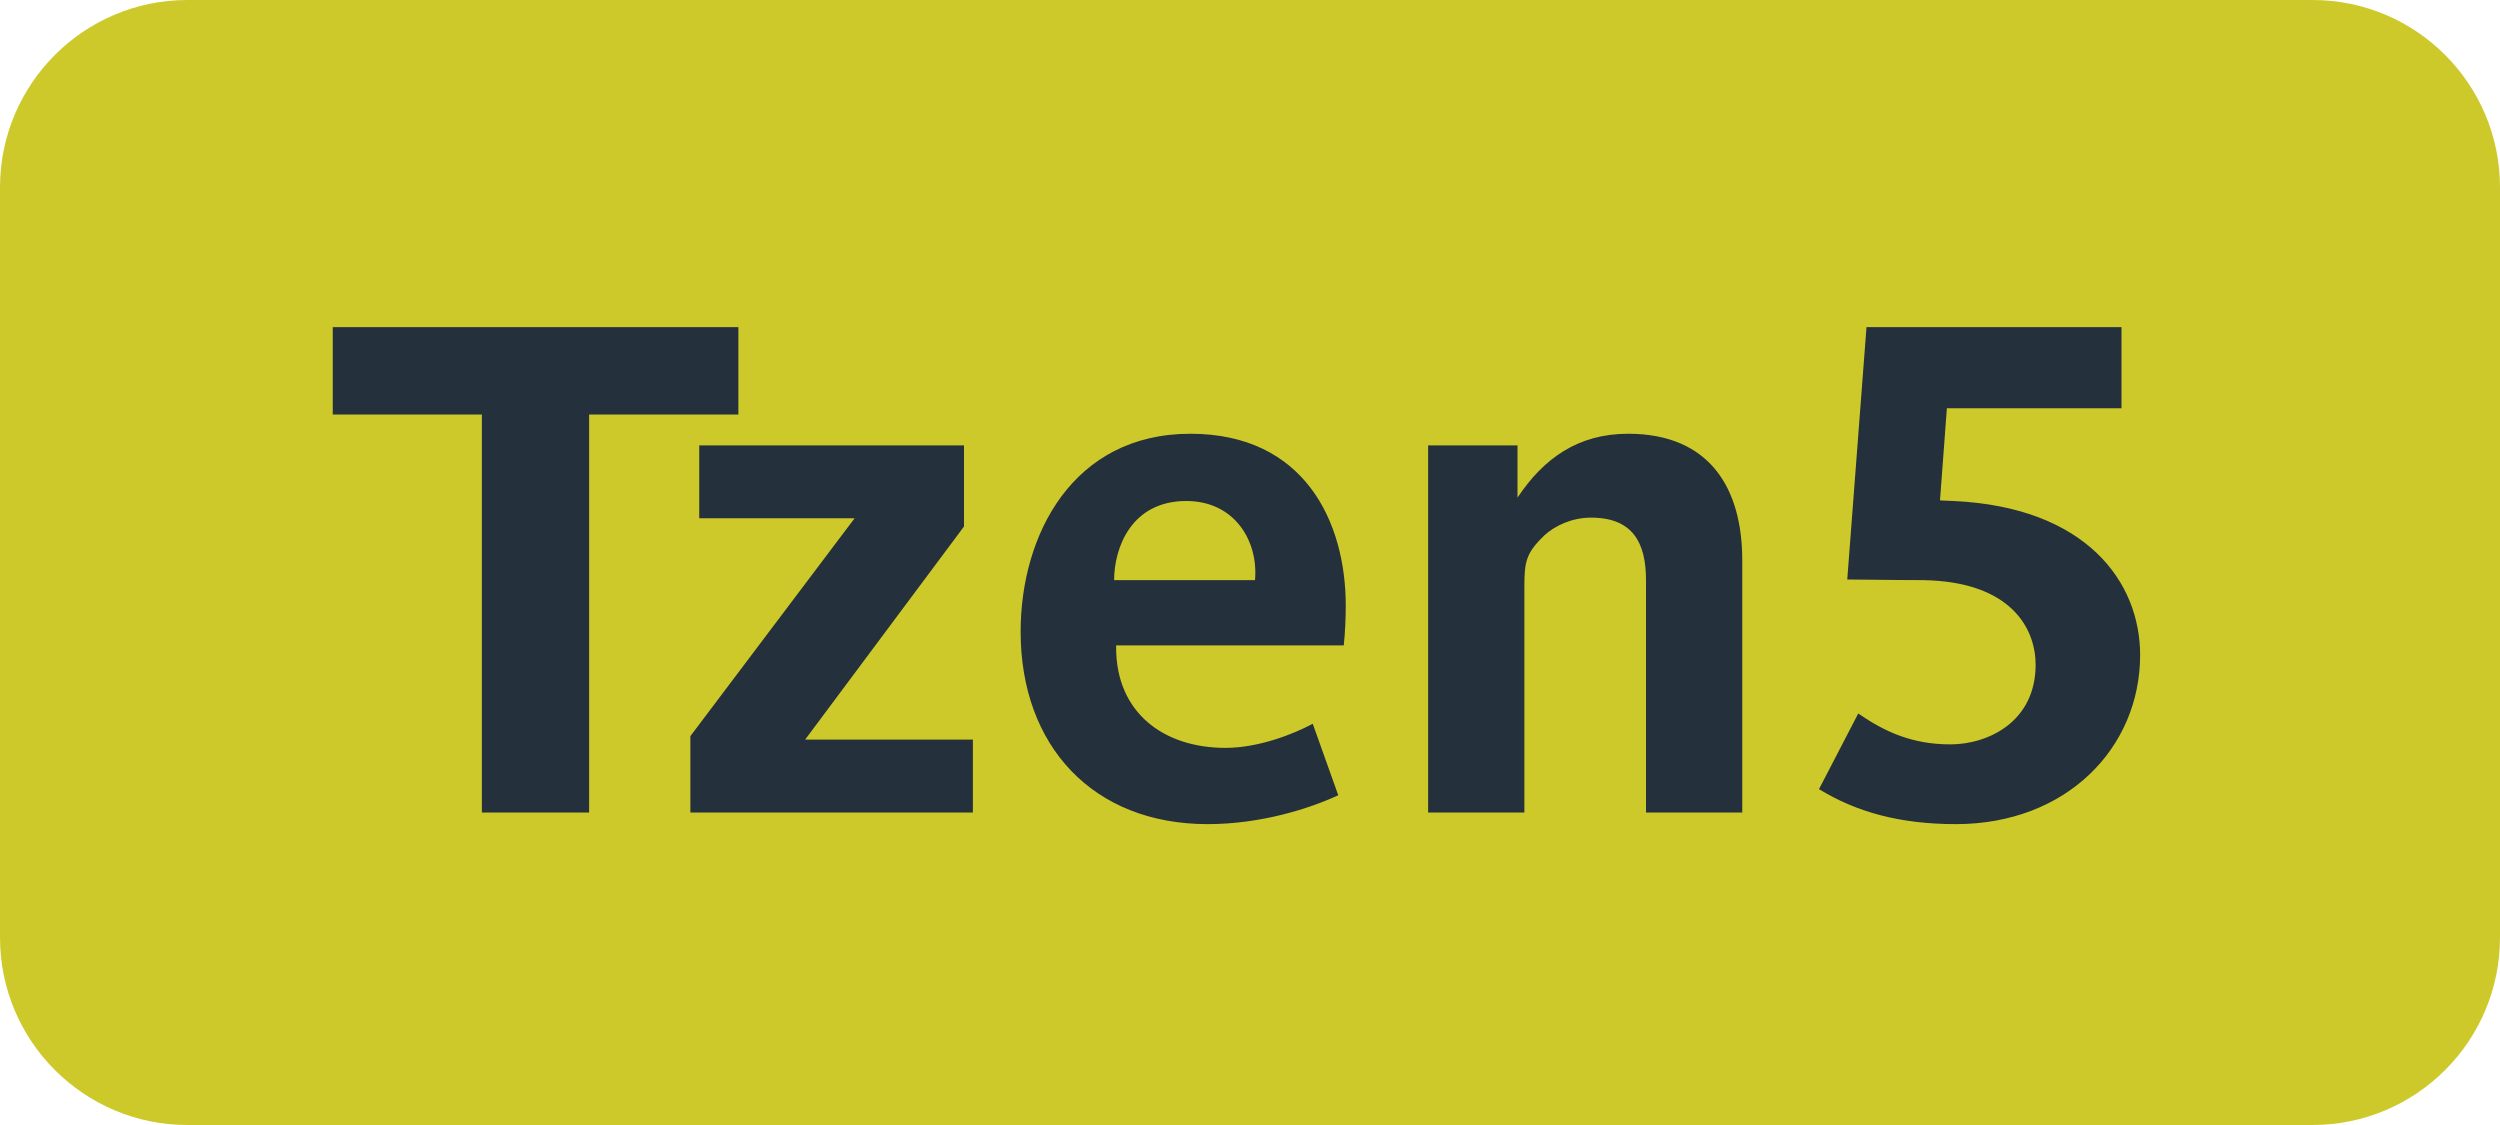
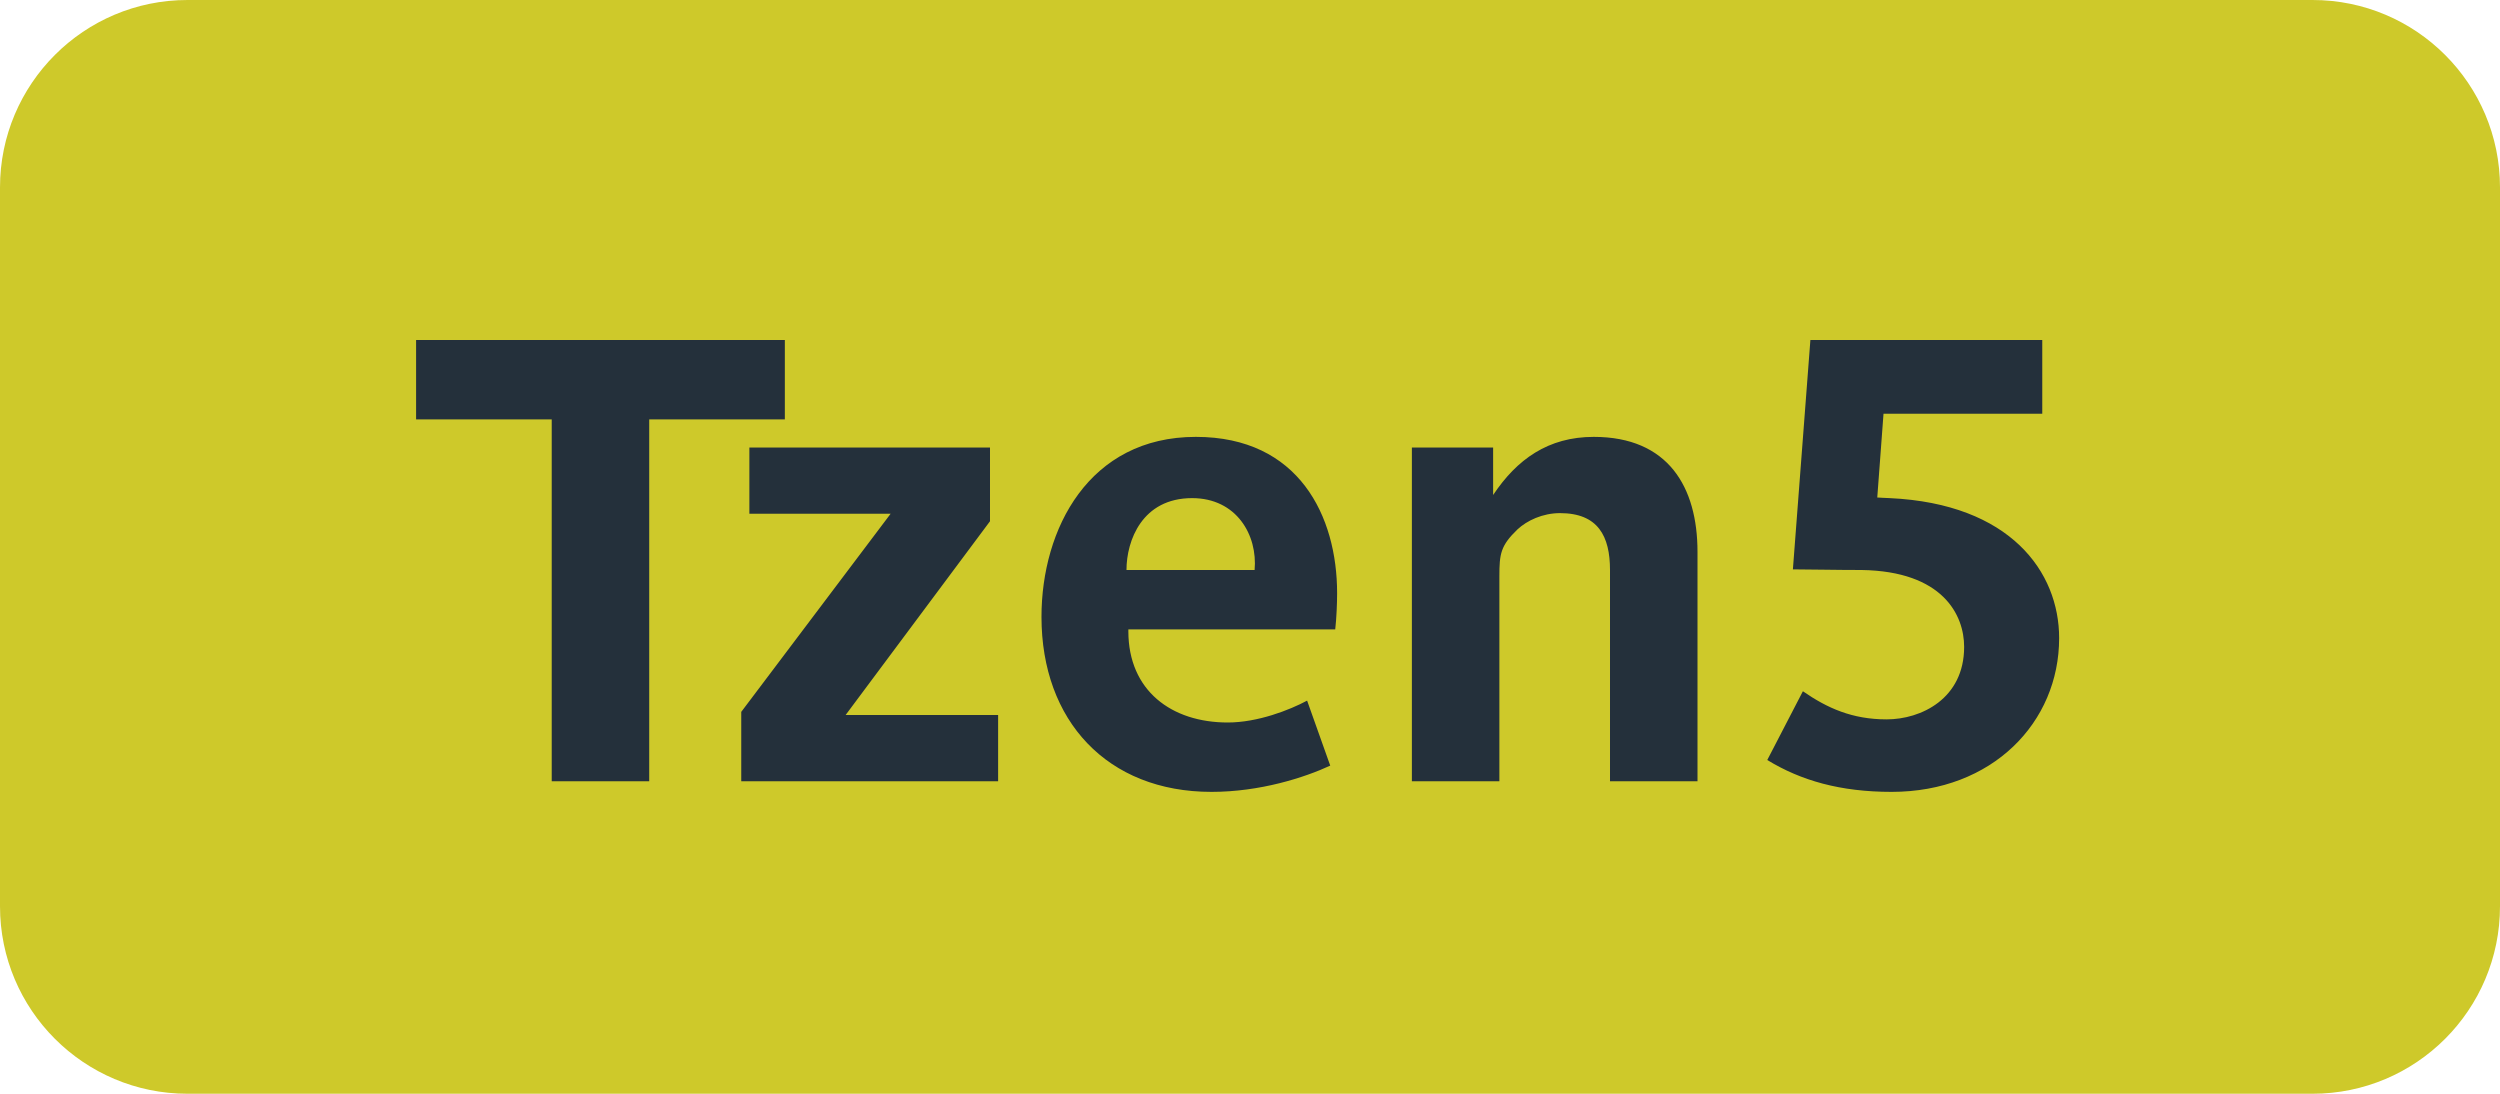
- <svg xmlns="http://www.w3.org/2000/svg" width="20" height="9" viewBox="0 0 20 9" fill="none">
-   <rect width="20" height="9" rx="1.5" fill="#CEC92A" />
-   <path d="M5.907 3.316H4.713V6.5H3.855V3.316H2.662V2.617H5.907V3.316ZM7.783 6.5H5.523V5.889L6.837 4.146H5.594V3.563H7.712V4.212L6.441 5.917H7.783V6.5ZM10.766 4.845C10.766 4.938 10.761 5.064 10.75 5.163H8.929C8.929 5.169 8.929 5.175 8.929 5.18C8.929 5.702 9.309 5.983 9.804 5.983C10.068 5.983 10.348 5.873 10.502 5.79L10.706 6.362C10.48 6.467 10.09 6.593 9.661 6.593C8.742 6.593 8.165 5.966 8.165 5.053C8.165 4.278 8.583 3.47 9.523 3.47C10.431 3.47 10.766 4.168 10.766 4.845ZM10.04 4.641C10.068 4.333 9.881 4.008 9.49 4.008C9.05 4.008 8.913 4.383 8.913 4.641H10.04ZM13.938 6.5H13.168V4.641C13.168 4.344 13.064 4.141 12.728 4.141C12.574 4.141 12.437 4.207 12.354 4.284C12.206 4.426 12.195 4.498 12.195 4.696V6.5H11.425V3.563H12.14V3.981C12.349 3.667 12.624 3.47 13.025 3.47C13.68 3.47 13.938 3.909 13.938 4.481V6.5ZM17.121 5.24C17.121 5.983 16.532 6.593 15.647 6.593C15.196 6.593 14.849 6.495 14.552 6.313L14.866 5.708C15.08 5.856 15.3 5.955 15.603 5.955C15.905 5.955 16.285 5.774 16.285 5.317C16.285 5.037 16.098 4.652 15.383 4.641C15.163 4.641 14.904 4.636 14.778 4.636L14.932 2.617H16.972V3.266H15.575L15.52 4.003C15.542 4.003 15.592 4.008 15.63 4.008C16.692 4.058 17.121 4.657 17.121 5.24Z" fill="#24303B" />
+ <svg xmlns="http://www.w3.org/2000/svg" width="32" height="14" viewBox="0 0 32 14" fill="none">
+   <rect width="32" height="14" rx="2.4" fill="#CEC92A" />
+   <path d="M10.046 5.368H8.31V10H7.062V5.368H5.326V4.352H10.046V5.368ZM12.776 10H9.488V9.112L11.4 6.576H9.592V5.728H12.672V6.672L10.824 9.152H12.776V10ZM17.115 7.592C17.115 7.728 17.107 7.912 17.091 8.056H14.443C14.443 8.064 14.443 8.072 14.443 8.08C14.443 8.84 14.995 9.248 15.715 9.248C16.099 9.248 16.507 9.088 16.731 8.968L17.027 9.8C16.699 9.952 16.131 10.136 15.507 10.136C14.171 10.136 13.331 9.224 13.331 7.896C13.331 6.768 13.939 5.592 15.307 5.592C16.627 5.592 17.115 6.608 17.115 7.592ZM16.059 7.296C16.099 6.848 15.827 6.376 15.259 6.376C14.619 6.376 14.419 6.92 14.419 7.296H16.059ZM21.728 10H20.608V7.296C20.608 6.864 20.456 6.568 19.968 6.568C19.744 6.568 19.544 6.664 19.424 6.776C19.208 6.984 19.192 7.088 19.192 7.376V10H18.072V5.728H19.112V6.336C19.416 5.88 19.816 5.592 20.4 5.592C21.352 5.592 21.728 6.232 21.728 7.064V10ZM26.357 8.168C26.357 9.248 25.501 10.136 24.213 10.136C23.557 10.136 23.053 9.992 22.621 9.728L23.077 8.848C23.389 9.064 23.709 9.208 24.149 9.208C24.589 9.208 25.141 8.944 25.141 8.28C25.141 7.872 24.869 7.312 23.829 7.296C23.509 7.296 23.133 7.288 22.949 7.288L23.173 4.352H26.141V5.296H24.109L24.029 6.368C24.061 6.368 24.133 6.376 24.189 6.376C25.733 6.448 26.357 7.32 26.357 8.168Z" fill="#24303B" />
</svg>
